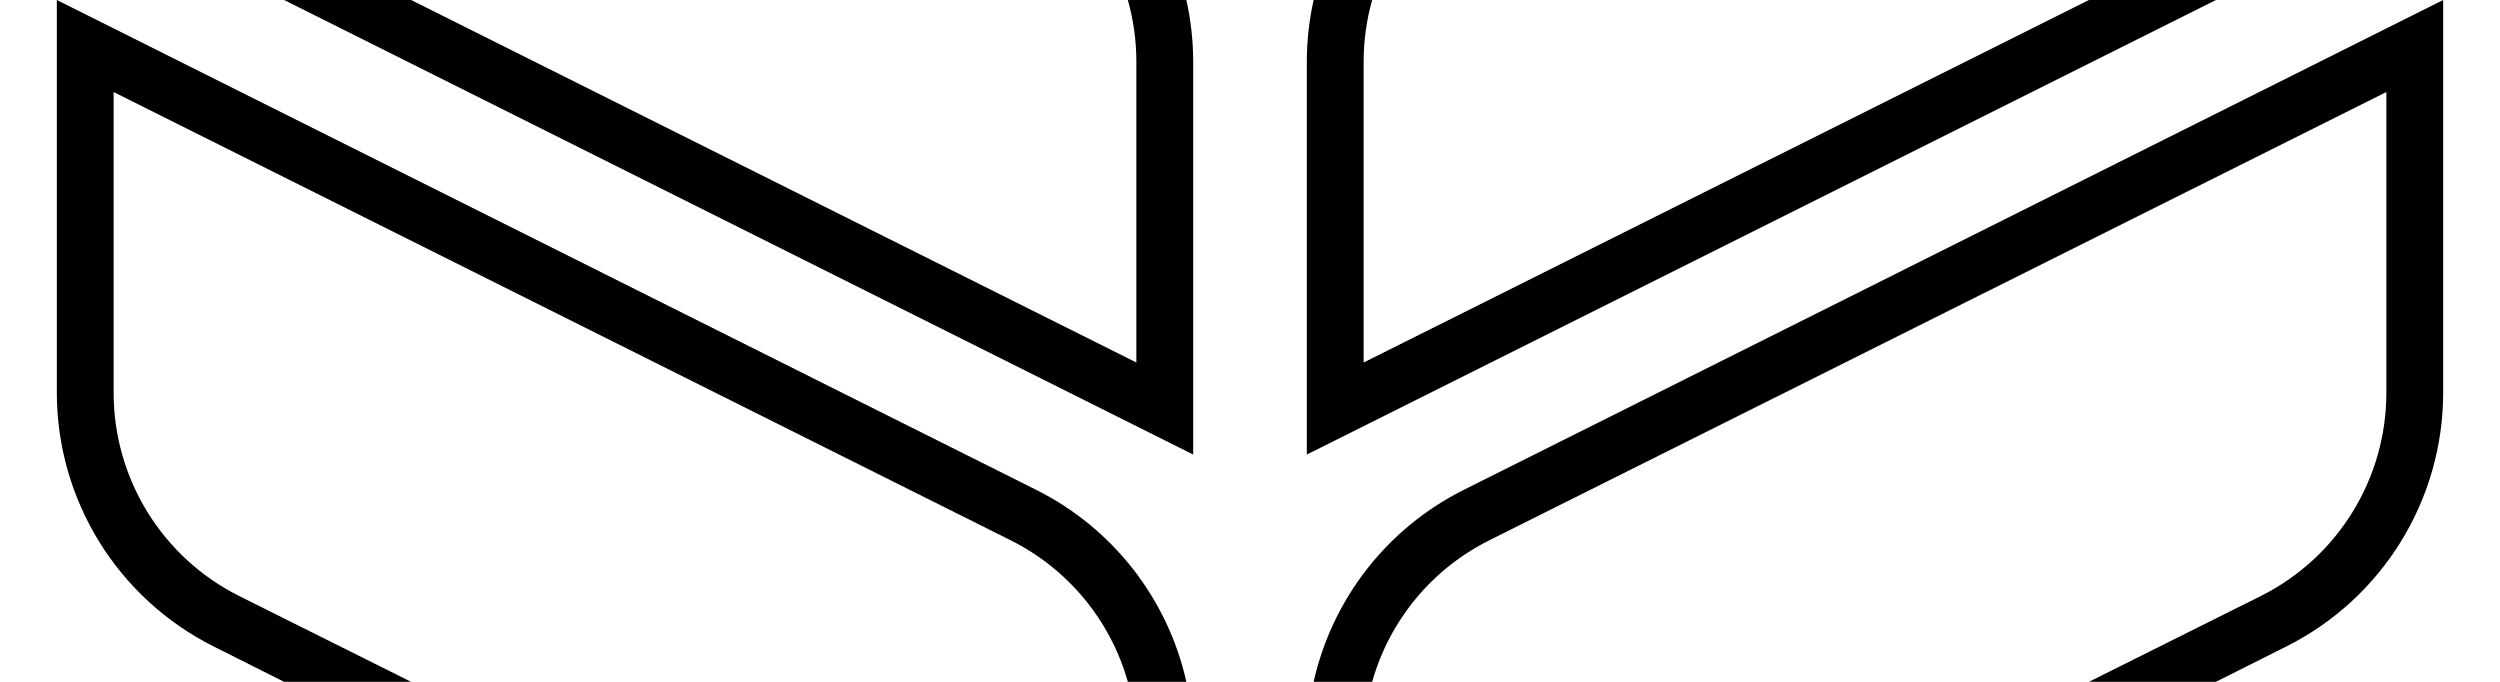
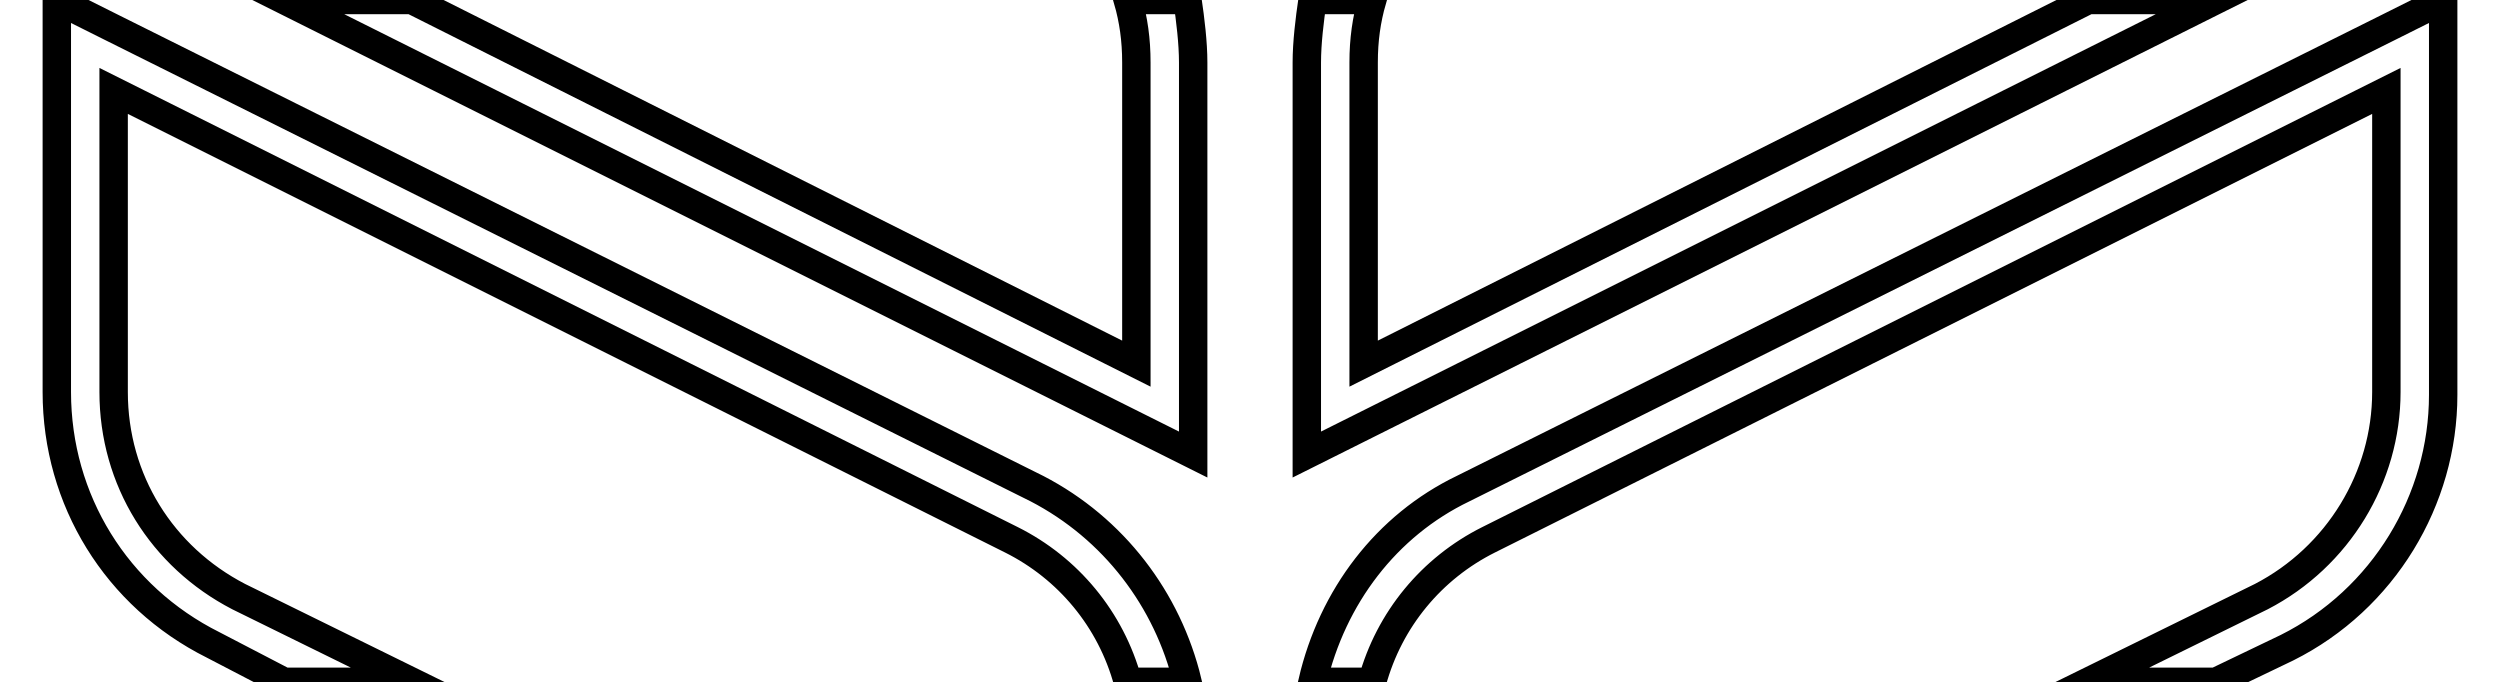
- <svg xmlns="http://www.w3.org/2000/svg" width="88" height="24" viewBox="0 0 88 24">
-   <path d="M10 0l30 15 2 1V2.18A10 10 0 0 0 41.76 0H39.7a8 8 0 0 1 .3 2.18v10.58L14.47 0H10zm31.76 24a10 10 0 0 0-5.29-6.76L4 1 2 0v13.82a10 10 0 0 0 5.53 8.94L10 24h4.47l-6.05-3.02A8 8 0 0 1 4 13.82V3.24l31.58 15.78A8 8 0 0 1 39.7 24h2.06zM78 24l2.47-1.24A10 10 0 0 0 86 13.82V0l-2 1-32.47 16.24A10 10 0 0 0 46.24 24h2.06a8 8 0 0 1 4.12-4.98L84 3.24v10.58a8 8 0 0 1-4.42 7.16L73.53 24H78zm0-24L48 15l-2 1V2.18A10 10 0 0 1 46.24 0h2.06a8 8 0 0 0-.3 2.18v10.58L73.53 0H78z" />
+ <svg xmlns="http://www.w3.org/2000/svg" version="1.1" id="Layer_1" x="0px" y="0px" viewBox="0 0 88 24" enable-background="new 0 0 88 24" xml:space="preserve">
+   <path fill="none" stroke="#000000" stroke-miterlimit="10" d="M10,0l30,15l2,1V2.2c0-0.7-0.1-1.5-0.2-2.2h-2.1  C39.9,0.7,40,1.4,40,2.2v10.6L14.5,0H10z M41.8,24c-0.7-2.9-2.6-5.4-5.3-6.8L4,1L2,0v13.8c0,3.8,2.1,7.2,5.5,8.9L10,24h4.5l-6.1-3  C5.7,19.6,4,16.9,4,13.8V3.2L35.6,19c2,1,3.5,2.8,4.1,5H41.8z M78,24l2.5-1.2c3.4-1.7,5.5-5.2,5.5-8.9V0l-2,1L51.5,17.2  c-2.7,1.3-4.6,3.8-5.3,6.8h2.1c0.6-2.2,2.1-4,4.1-5L84,3.2v10.6c0,3-1.7,5.8-4.4,7.2l-6.1,3H78z M78,0L48,15l-2,1V2.2  c0-0.7,0.1-1.5,0.2-2.2h2.1C48.1,0.7,48,1.4,48,2.2v10.6L73.5,0H78z" />
</svg>
